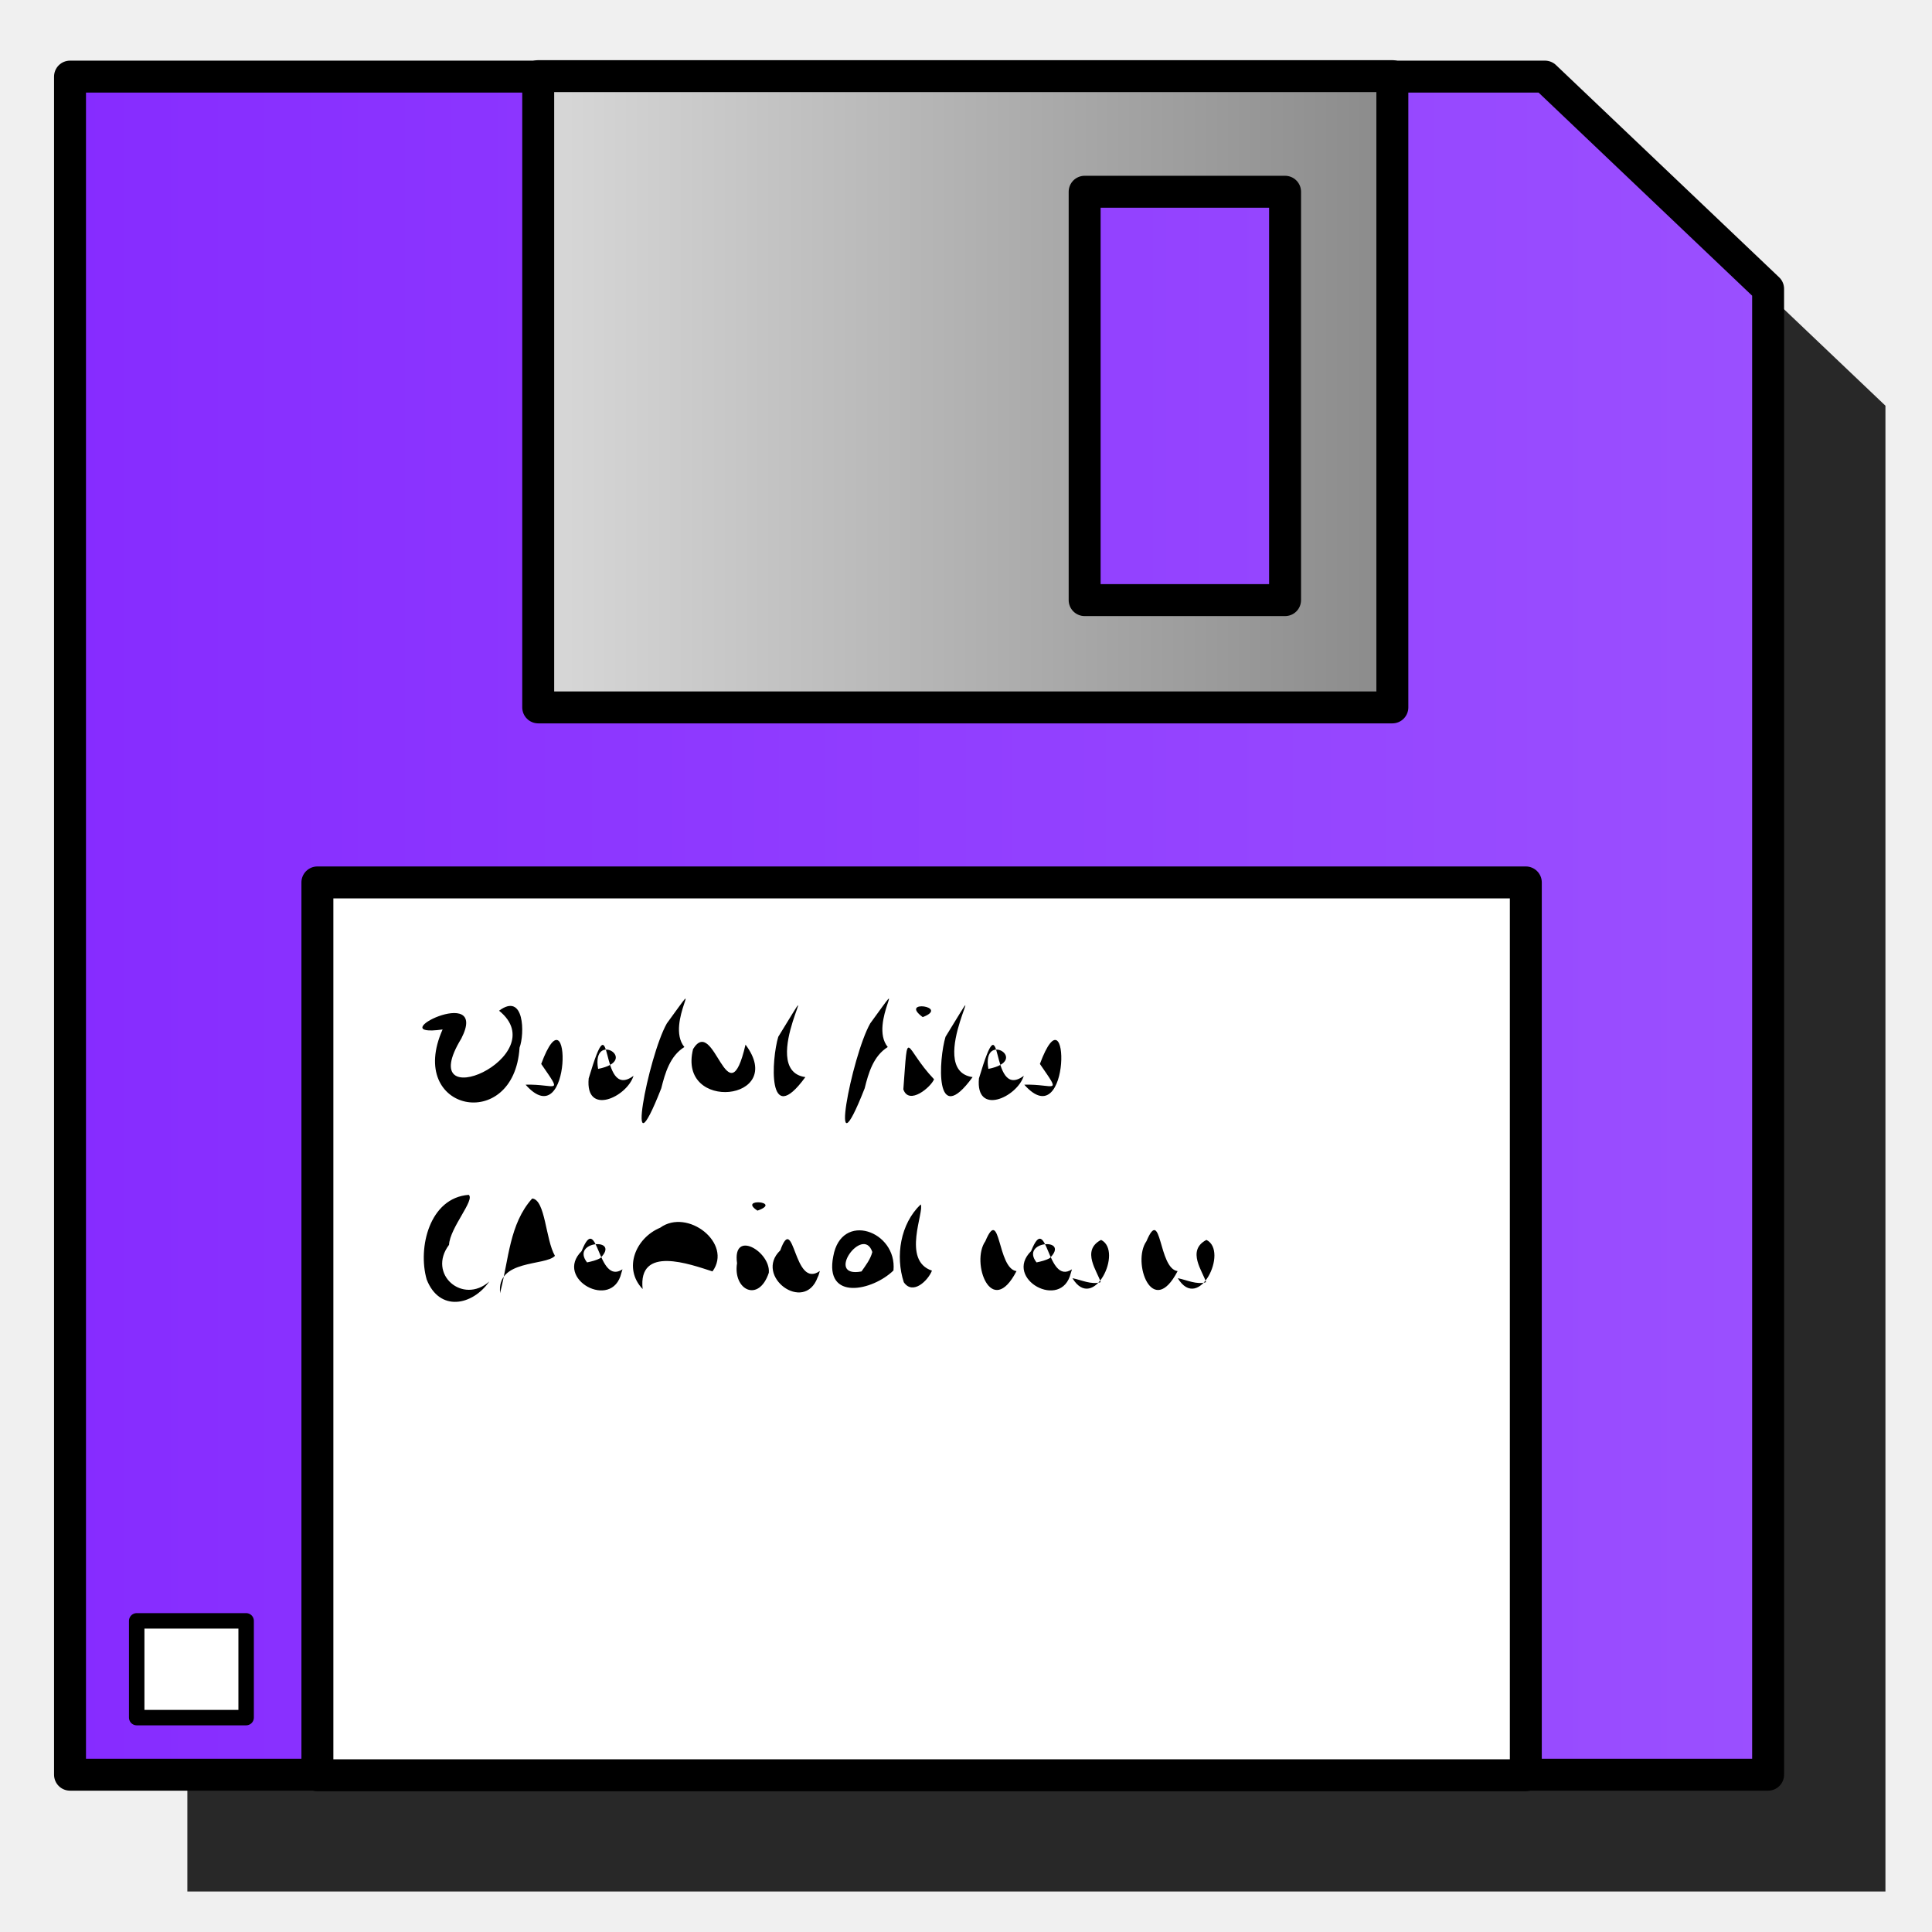
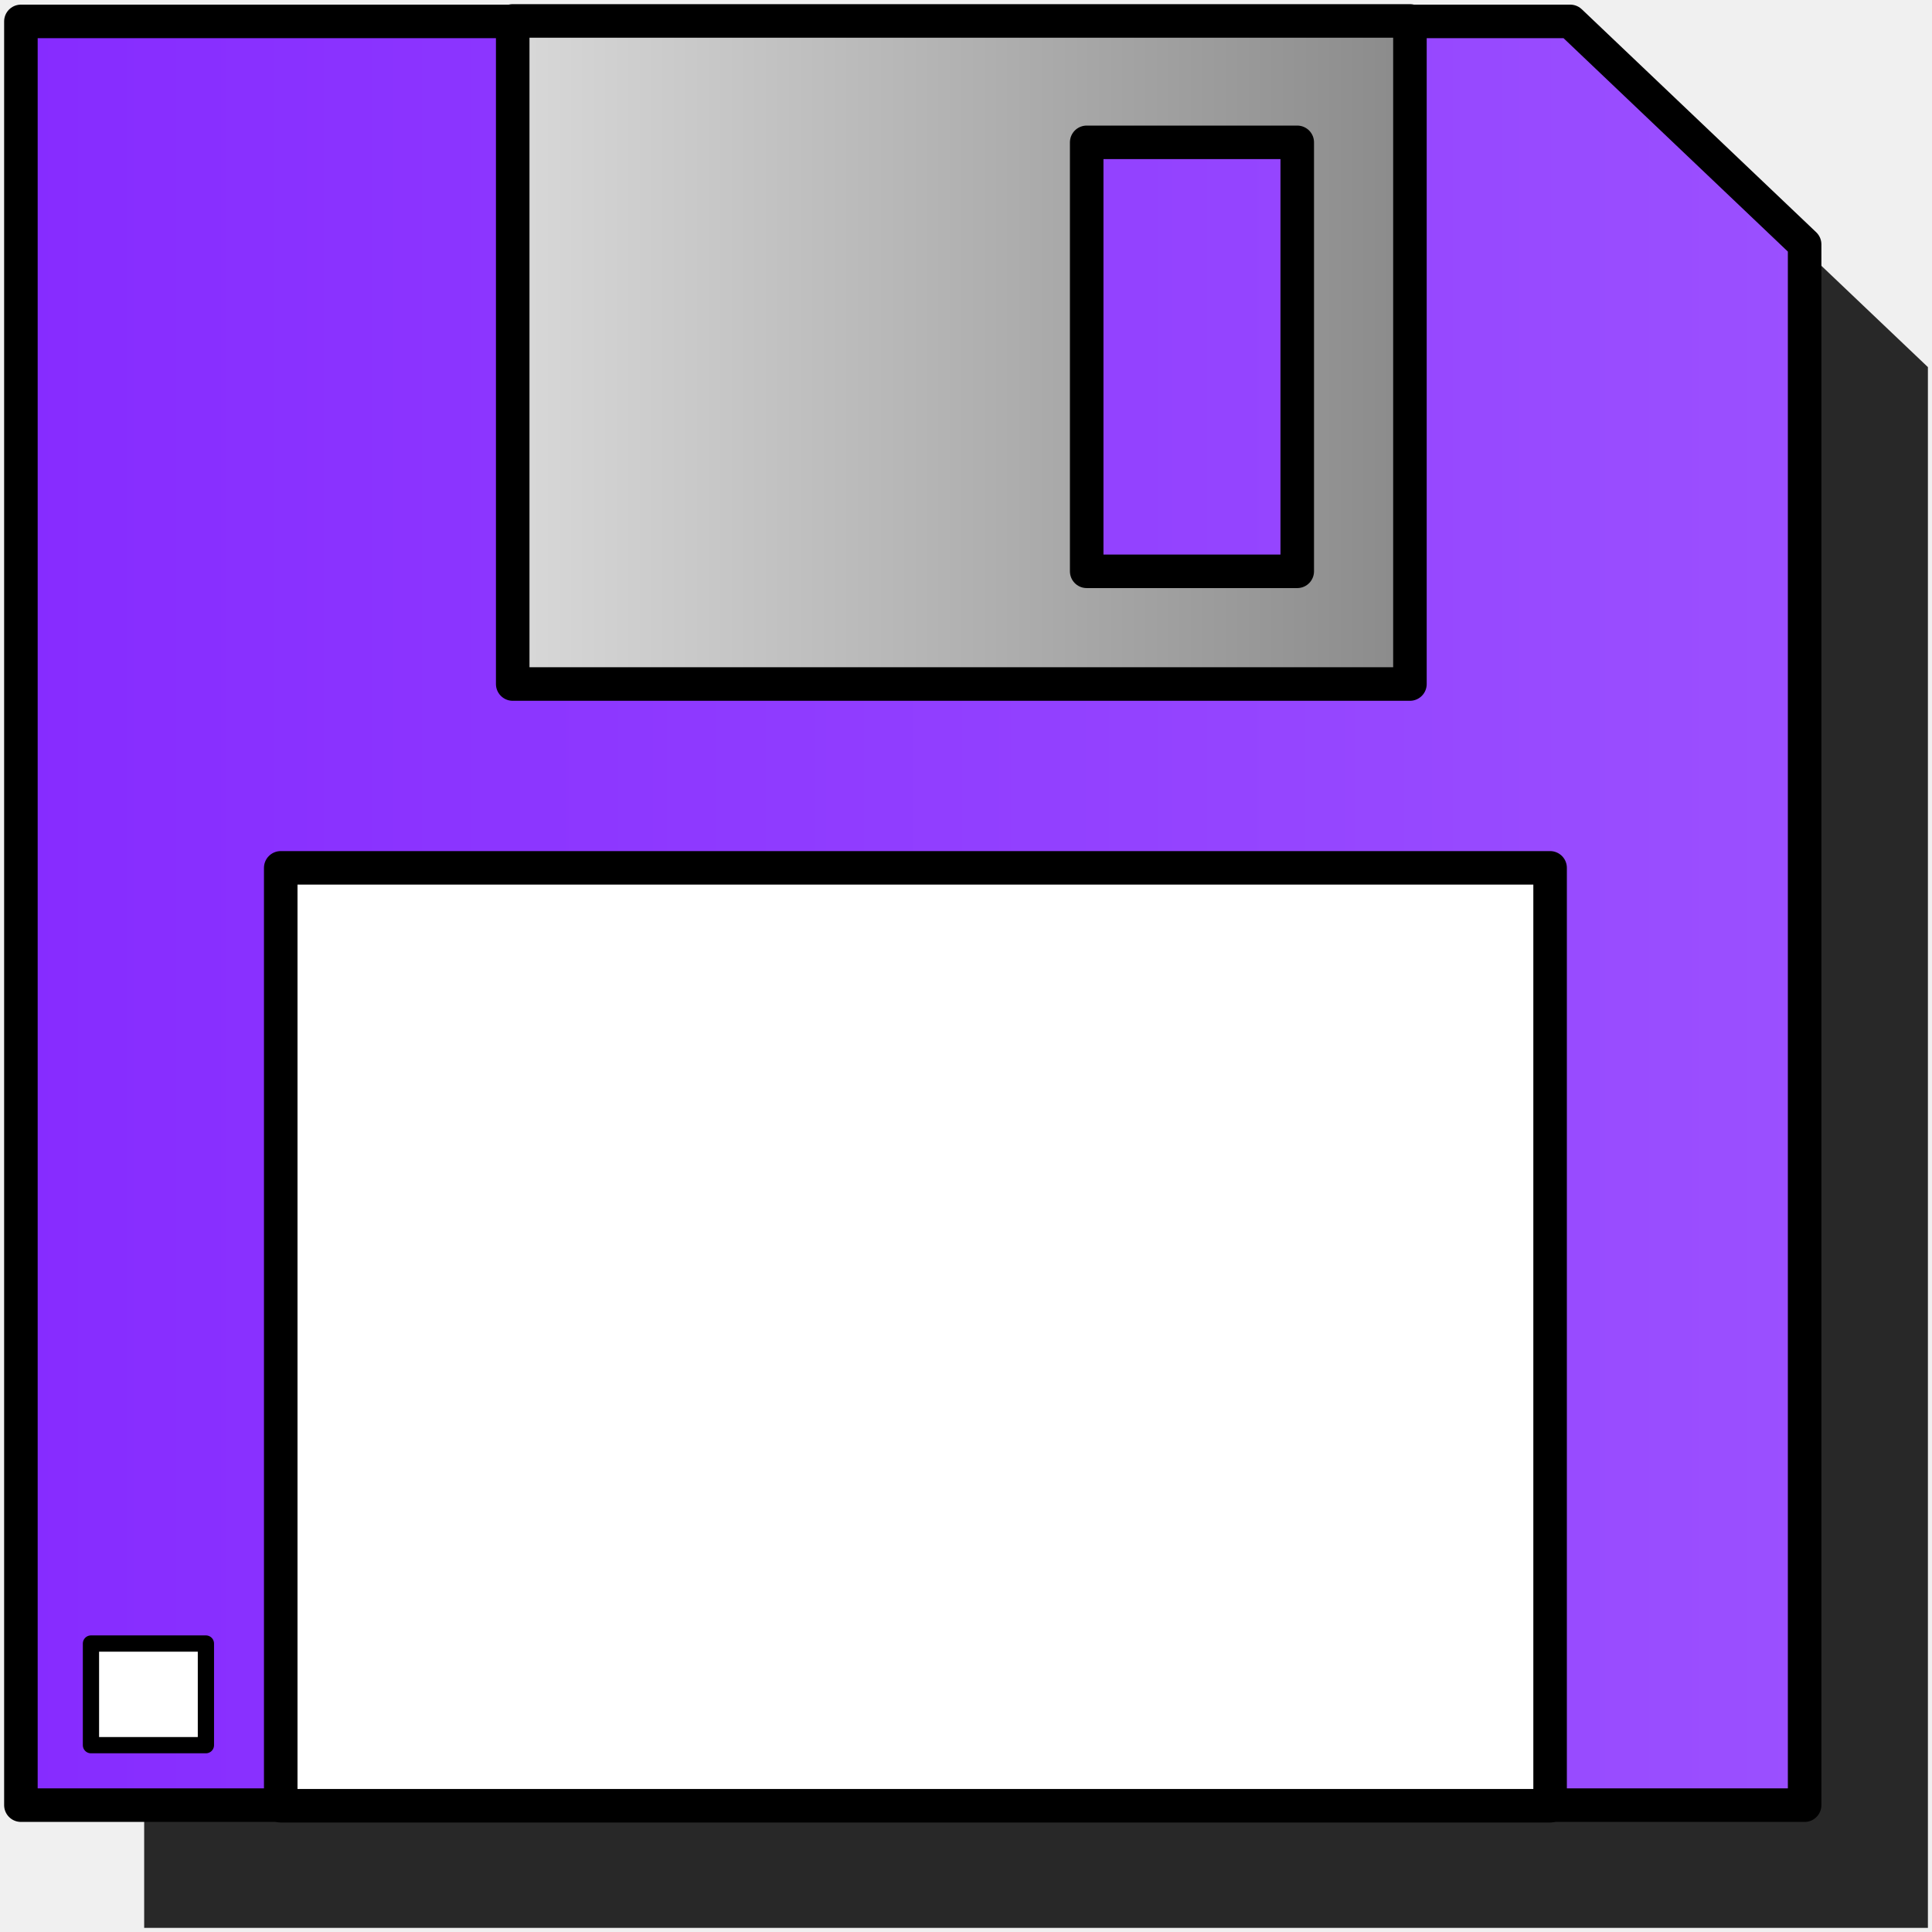
<svg xmlns="http://www.w3.org/2000/svg" xmlns:xlink="http://www.w3.org/1999/xlink" version="1.0" width="100" height="100" id="svg2">
  <defs id="defs4">
    <linearGradient id="linearGradient5072">
      <stop style="stop-color:#862bff;stop-opacity:1;" offset="0" id="stop5074" />
      <stop style="stop-color:#9b50ff;stop-opacity:1;" offset="1" id="stop5076" />
    </linearGradient>
    <linearGradient id="linearGradient5064">
      <stop style="stop-color:#dadada;stop-opacity:1;" offset="0" id="stop5066" />
      <stop style="stop-color:#898989;stop-opacity:1;" offset="1" id="stop5068" />
    </linearGradient>
-     <linearGradient xlink:href="#linearGradient5064" id="linearGradient2188" gradientUnits="userSpaceOnUse" x1="32.943" y1="25.953" x2="66.237" y2="25.953" gradientTransform="matrix(1.37755,0,0,1.37755,-18.34915,-15.47293)" />
-     <linearGradient xlink:href="#linearGradient5072" id="linearGradient2191" gradientUnits="userSpaceOnUse" x1="15.351" y1="46.012" x2="80.355" y2="46.012" gradientTransform="matrix(1.37755,0,0,1.37755,-18.34915,-15.47293)" />
+     <linearGradient xlink:href="#linearGradient5064" id="linearGradient2188" gradientUnits="userSpaceOnUse" x1="32.943" y1="25.953" x2="66.237" y2="25.953" gradientTransform="matrix(1.44702,0,0,1.44702,-21.99949,-19.31053)" />
+     <linearGradient xlink:href="#linearGradient5072" id="linearGradient2191" gradientUnits="userSpaceOnUse" x1="15.351" y1="46.012" x2="80.355" y2="46.012" gradientTransform="matrix(1.44702,0,0,1.44702,-21.99949,-19.31053)" />
  </defs>
-   <g id="g2244" transform="matrix(1.277991,0,0,1.277991,-104.0221,-17.71325)" style="fill:#282828;fill-opacity:1">
-     <path style="fill:#282828;fill-opacity:1;fill-rule:evenodd;stroke:none;stroke-width:1.2;stroke-linecap:round;stroke-linejoin:round;stroke-miterlimit:4;stroke-dashoffset:0;stroke-opacity:1" d="M 88.983,21.695 L 148.719,21.695 L 157.757,30.292 L 157.757,90.469 L 88.983,90.469 L 88.983,21.695 z " id="path5144" />
-     <rect style="fill:#282828;fill-opacity:1;fill-rule:evenodd;stroke:none;stroke-width:0.581;stroke-linecap:round;stroke-linejoin:round;stroke-miterlimit:4;stroke-dasharray:none;stroke-dashoffset:0;stroke-opacity:1" id="rect5150" width="4.432" height="3.919" x="91.684" y="84.239" />
+   <g id="g2244" transform="matrix(1.342441,0,0,1.342441,-111.9929,-21.66383)" style="fill:#282828;fill-opacity:1">
+     <path style="fill:#282828;fill-opacity:1;fill-rule:evenodd;stroke:none" d="m 88.983,21.695 59.737,0 9.038,8.597 0,60.177 -68.774,0 0,-68.774 z" id="path5144" />
+     <rect style="fill:#282828;fill-opacity:1;fill-rule:evenodd;stroke:none" id="rect5150" width="4.432" height="3.919" x="91.684" y="84.239" />
  </g>
-   <path style="fill:url(#linearGradient2191);fill-opacity:1;fill-rule:evenodd;stroke:#000000;stroke-width:1.653;stroke-linecap:round;stroke-linejoin:round;stroke-miterlimit:4;stroke-dashoffset:0;stroke-opacity:1" d="M 3.624,3.965 L 79.967,3.965 L 91.517,14.951 L 91.517,91.858 L 3.624,91.858 L 3.624,3.965 z " id="rect5048" />
-   <path style="fill:url(#linearGradient2188);fill-opacity:1;fill-rule:evenodd;stroke:#000000;stroke-width:1.653;stroke-linecap:round;stroke-linejoin:round;stroke-miterlimit:4;stroke-dashoffset:0;stroke-opacity:1" d="M 27.858,3.941 L 27.858,36.615 L 72.068,36.615 L 72.068,3.941 L 27.858,3.941 z M 56.141,9.925 L 66.515,9.925 L 66.515,31.062 L 56.141,31.062 L 56.141,9.925 z " id="rect5051" />
-   <rect style="fill:#ffffff;fill-opacity:1;fill-rule:evenodd;stroke:#000000;stroke-width:1.653;stroke-linecap:round;stroke-linejoin:round;stroke-miterlimit:4;stroke-dasharray:none;stroke-dashoffset:0;stroke-opacity:1" id="rect5080" width="62.548" height="46.214" x="16.428" y="45.674" />
-   <rect style="fill:#ffffff;fill-opacity:1;fill-rule:evenodd;stroke:#000000;stroke-width:0.8;stroke-linecap:round;stroke-linejoin:round;stroke-miterlimit:4;stroke-dasharray:none;stroke-dashoffset:0;stroke-opacity:1" id="rect5082" width="5.664" height="5.008" x="7.076" y="83.895" />
-   <path style="font-size:8.885px;font-style:normal;font-weight:normal;line-height:125%;fill:#000000;fill-opacity:1;stroke:none;stroke-width:1px;stroke-linecap:butt;stroke-linejoin:miter;stroke-opacity:1;font-family:Bitstream Vera Sans" d="M 25.832,52.314 C 28.775,54.688 21.327,57.939 23.876,53.757 C 25.38,50.827 19.585,53.753 22.909,53.285 C 21.007,57.546 26.614,58.671 26.892,54.225 C 27.161,53.524 27.149,51.335 25.832,52.314 z M 27.204,56.143 C 29.648,58.897 29.57,50.871 28.013,55.069 C 29.15,56.724 28.796,56.099 27.204,56.143 z M 32.792,55.683 C 30.933,57.067 31.804,51.362 30.47,55.818 C 30.285,57.777 32.441,56.799 32.792,55.683 z M 30.958,55.326 C 30.606,53.316 33.186,54.887 30.958,55.326 z M 35.423,54.194 C 34.399,52.949 36.679,50.004 34.516,52.971 C 33.542,54.683 32.289,61.267 34.228,56.329 C 34.425,55.537 34.681,54.654 35.423,54.194 z M 35.874,54.297 C 35.047,57.596 40.777,56.99 38.588,54.07 C 37.667,58.033 36.981,52.504 35.874,54.297 L 35.874,54.297 z M 41.685,55.751 C 39.042,55.381 43.052,49.161 40.283,53.664 C 39.939,54.793 39.692,58.486 41.685,55.751 z M 45.951,54.194 C 44.927,52.949 47.206,50.004 45.043,52.971 C 44.07,54.683 42.817,61.267 44.756,56.329 C 44.952,55.537 45.208,54.654 45.951,54.194 z M 47.76,52.646 C 49.193,52.1 46.506,51.723 47.76,52.646 z M 48.346,55.862 C 46.785,54.229 47.014,52.98 46.757,56.385 C 47.048,57.231 48.189,56.265 48.346,55.862 z M 50.342,55.751 C 47.699,55.381 51.709,49.161 48.94,53.664 C 48.596,54.793 48.349,58.486 50.342,55.751 z M 52.992,55.683 C 51.132,57.067 52.004,51.362 50.67,55.818 C 50.485,57.777 52.641,56.799 52.992,55.683 z M 51.158,55.326 C 50.806,53.316 53.386,54.887 51.158,55.326 z M 53.016,56.143 C 55.46,58.897 55.382,50.871 53.825,55.069 C 54.962,56.724 54.608,56.099 53.016,56.143 z " id="text5084" />
-   <path style="font-size:8.885px;font-style:normal;font-weight:normal;line-height:125%;fill:#000000;fill-opacity:1;stroke:none;stroke-width:1px;stroke-linecap:butt;stroke-linejoin:miter;stroke-opacity:1;font-family:Bitstream Vera Sans" d="M 25.326,66.329 C 23.956,67.549 22.1,65.947 23.242,64.432 C 23.286,63.548 24.599,62.102 24.26,61.845 C 22.232,61.997 21.612,64.583 22.085,66.226 C 22.744,67.912 24.447,67.589 25.326,66.329 z M 25.889,66.942 C 25.677,65.166 28.232,65.541 28.724,65.002 C 28.235,64.165 28.233,62.096 27.547,62.034 C 26.37,63.337 26.328,65.21 25.906,66.833 L 25.893,66.915 L 25.889,66.942 z M 32.22,65.7 C 30.897,66.572 30.955,62.619 30.104,64.758 C 28.656,66.191 31.694,67.86 32.16,65.896 C 32.18,65.831 32.2,65.765 32.22,65.7 z M 30.386,65.342 C 29.509,64.223 32.155,64.033 31.075,65.117 C 30.863,65.238 30.622,65.291 30.386,65.342 z M 33.263,66.72 C 33.011,64.435 35.725,65.441 36.878,65.808 C 37.937,64.356 35.588,62.518 34.17,63.547 C 32.907,64.072 32.237,65.647 33.263,66.72 z M 39.208,62.662 C 40.533,62.191 38.166,61.992 39.208,62.662 z M 39.794,65.878 C 39.895,64.788 37.899,63.605 38.149,65.383 C 37.928,66.765 39.269,67.449 39.794,65.878 z M 42.435,65.785 C 41.062,66.767 41.124,62.675 40.387,64.719 C 39.003,66.042 41.632,68.008 42.322,66.111 C 42.383,66.012 42.396,65.892 42.435,65.785 z M 46.246,65.759 C 46.444,63.72 43.545,62.675 43.129,65.031 C 42.667,67.357 45.167,66.813 46.246,65.759 z M 44.591,65.81 C 42.651,66.173 44.677,63.371 45.151,64.804 C 45.055,65.183 44.809,65.495 44.591,65.81 z M 48.238,65.768 C 46.656,65.246 47.863,62.699 47.655,62.341 C 46.597,63.355 46.34,65.017 46.78,66.368 C 47.251,67.053 48.037,66.28 48.238,65.768 z M 52.614,65.793 C 51.608,65.661 51.791,62.37 51.002,64.244 C 50.234,65.33 51.314,68.296 52.614,65.793 z M 55.485,65.7 C 54.161,66.572 54.22,62.619 53.369,64.758 C 51.92,66.191 54.958,67.86 55.424,65.896 C 55.444,65.831 55.465,65.765 55.485,65.7 z M 53.651,65.342 C 52.774,64.223 55.42,64.033 54.34,65.117 C 54.127,65.238 53.887,65.291 53.651,65.342 z M 55.509,66.159 C 56.601,67.958 58.156,64.754 56.992,64.177 C 55.939,64.726 56.815,65.825 56.97,66.365 C 56.486,66.512 55.981,66.25 55.509,66.159 z M 60.953,65.793 C 59.947,65.661 60.13,62.371 59.341,64.244 C 58.572,65.33 59.653,68.296 60.953,65.793 z M 60.962,66.159 C 62.054,67.958 63.609,64.754 62.445,64.177 C 61.392,64.726 62.268,65.825 62.423,66.365 C 61.939,66.512 61.434,66.25 60.962,66.159 z " id="text5092" />
+   <path style="fill:url(#linearGradient2191);fill-opacity:1;fill-rule:evenodd;stroke:#000000;stroke-width:1.736;stroke-linecap:round;stroke-linejoin:round;stroke-miterlimit:4;stroke-opacity:1;stroke-dashoffset:0" d="m 1.082,1.108 80.193,0 12.132,11.541 0,80.785 -92.325,0 0,-92.325 z" id="rect5048" />
+   <path style="fill:url(#linearGradient2188);fill-opacity:1;fill-rule:evenodd;stroke:#000000;stroke-width:1.736;stroke-linecap:round;stroke-linejoin:round;stroke-miterlimit:4;stroke-opacity:1;stroke-dashoffset:0" d="m 26.538,1.083 0,34.322 46.44,0 0,-34.322 -46.44,0 z m 29.709,6.285 10.898,0 0,22.203 -10.898,0 0,-22.203 z" id="rect5051" />
+   <rect style="fill:#ffffff;fill-opacity:1;fill-rule:evenodd;stroke:#000000;stroke-width:1.736;stroke-linecap:round;stroke-linejoin:round;stroke-miterlimit:4;stroke-opacity:1;stroke-dasharray:none;stroke-dashoffset:0" id="rect5080" width="65.702" height="48.544" x="14.531" y="44.92" />
+   <rect style="fill:#ffffff;fill-opacity:1;fill-rule:evenodd;stroke:#000000;stroke-width:0.841;stroke-linecap:round;stroke-linejoin:round;stroke-miterlimit:4;stroke-opacity:1;stroke-dasharray:none;stroke-dashoffset:0" id="rect5082" width="5.95" height="5.261" x="4.708" y="85.069" />
</svg>
